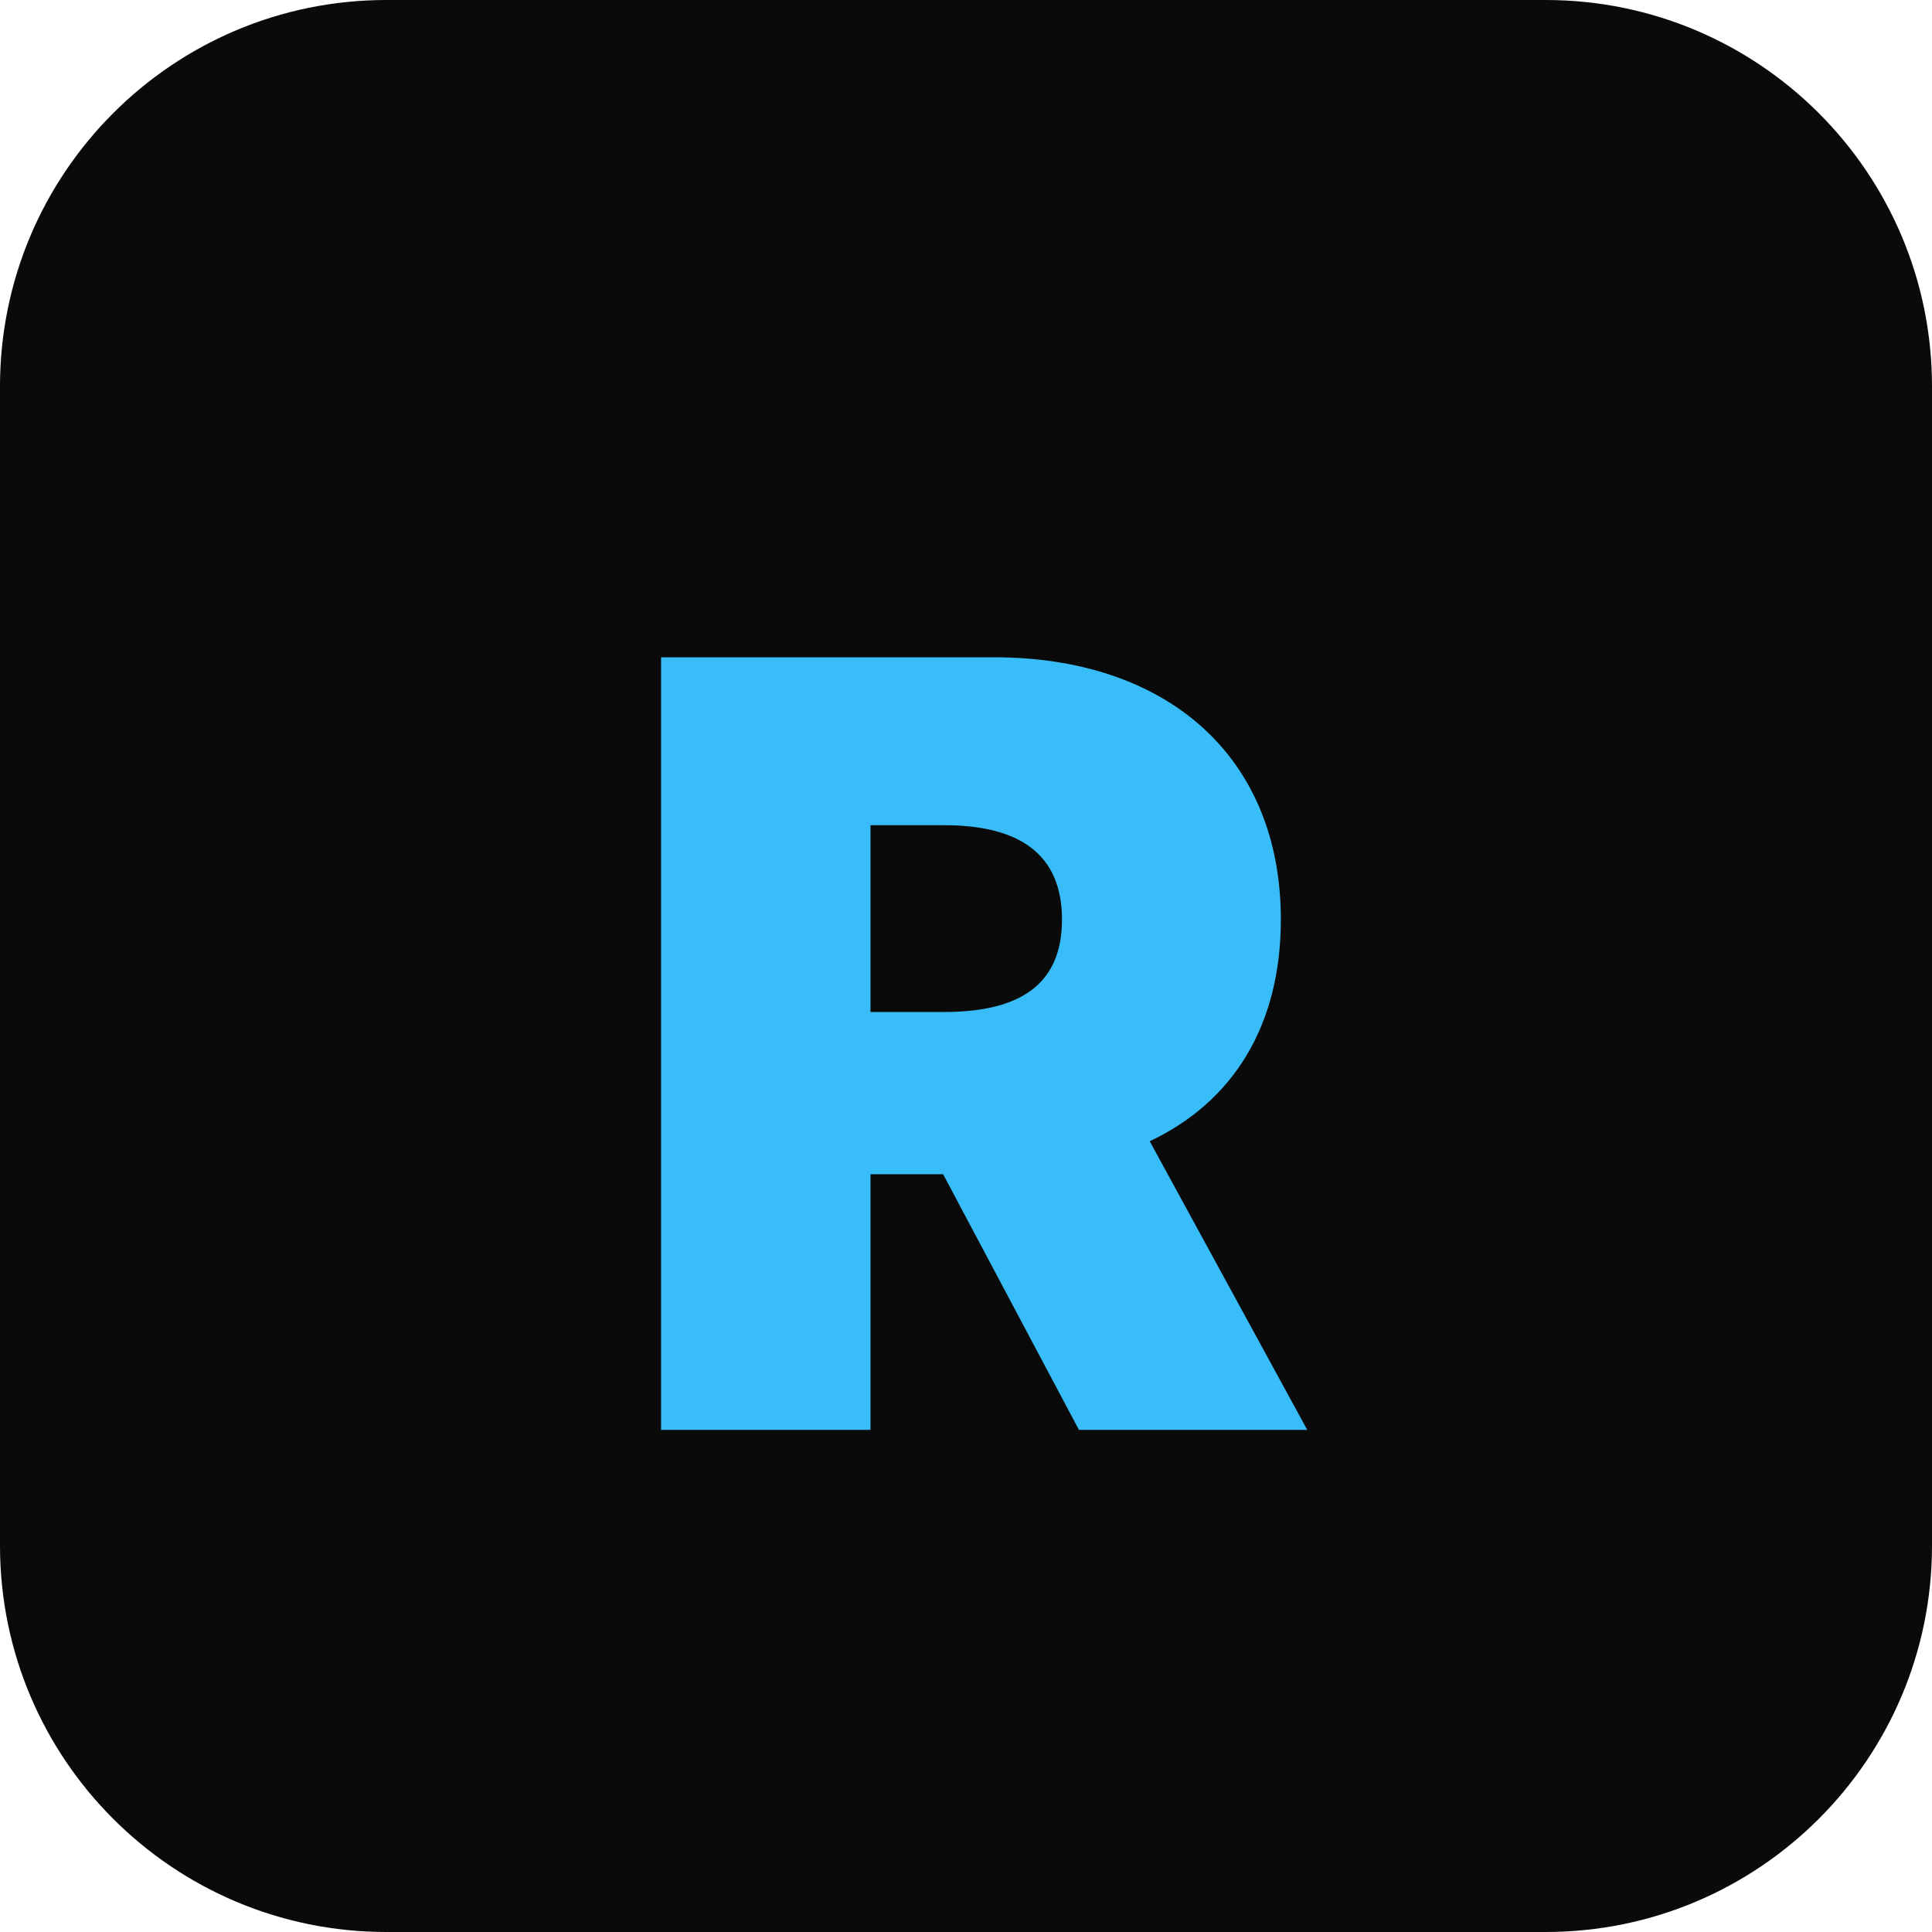
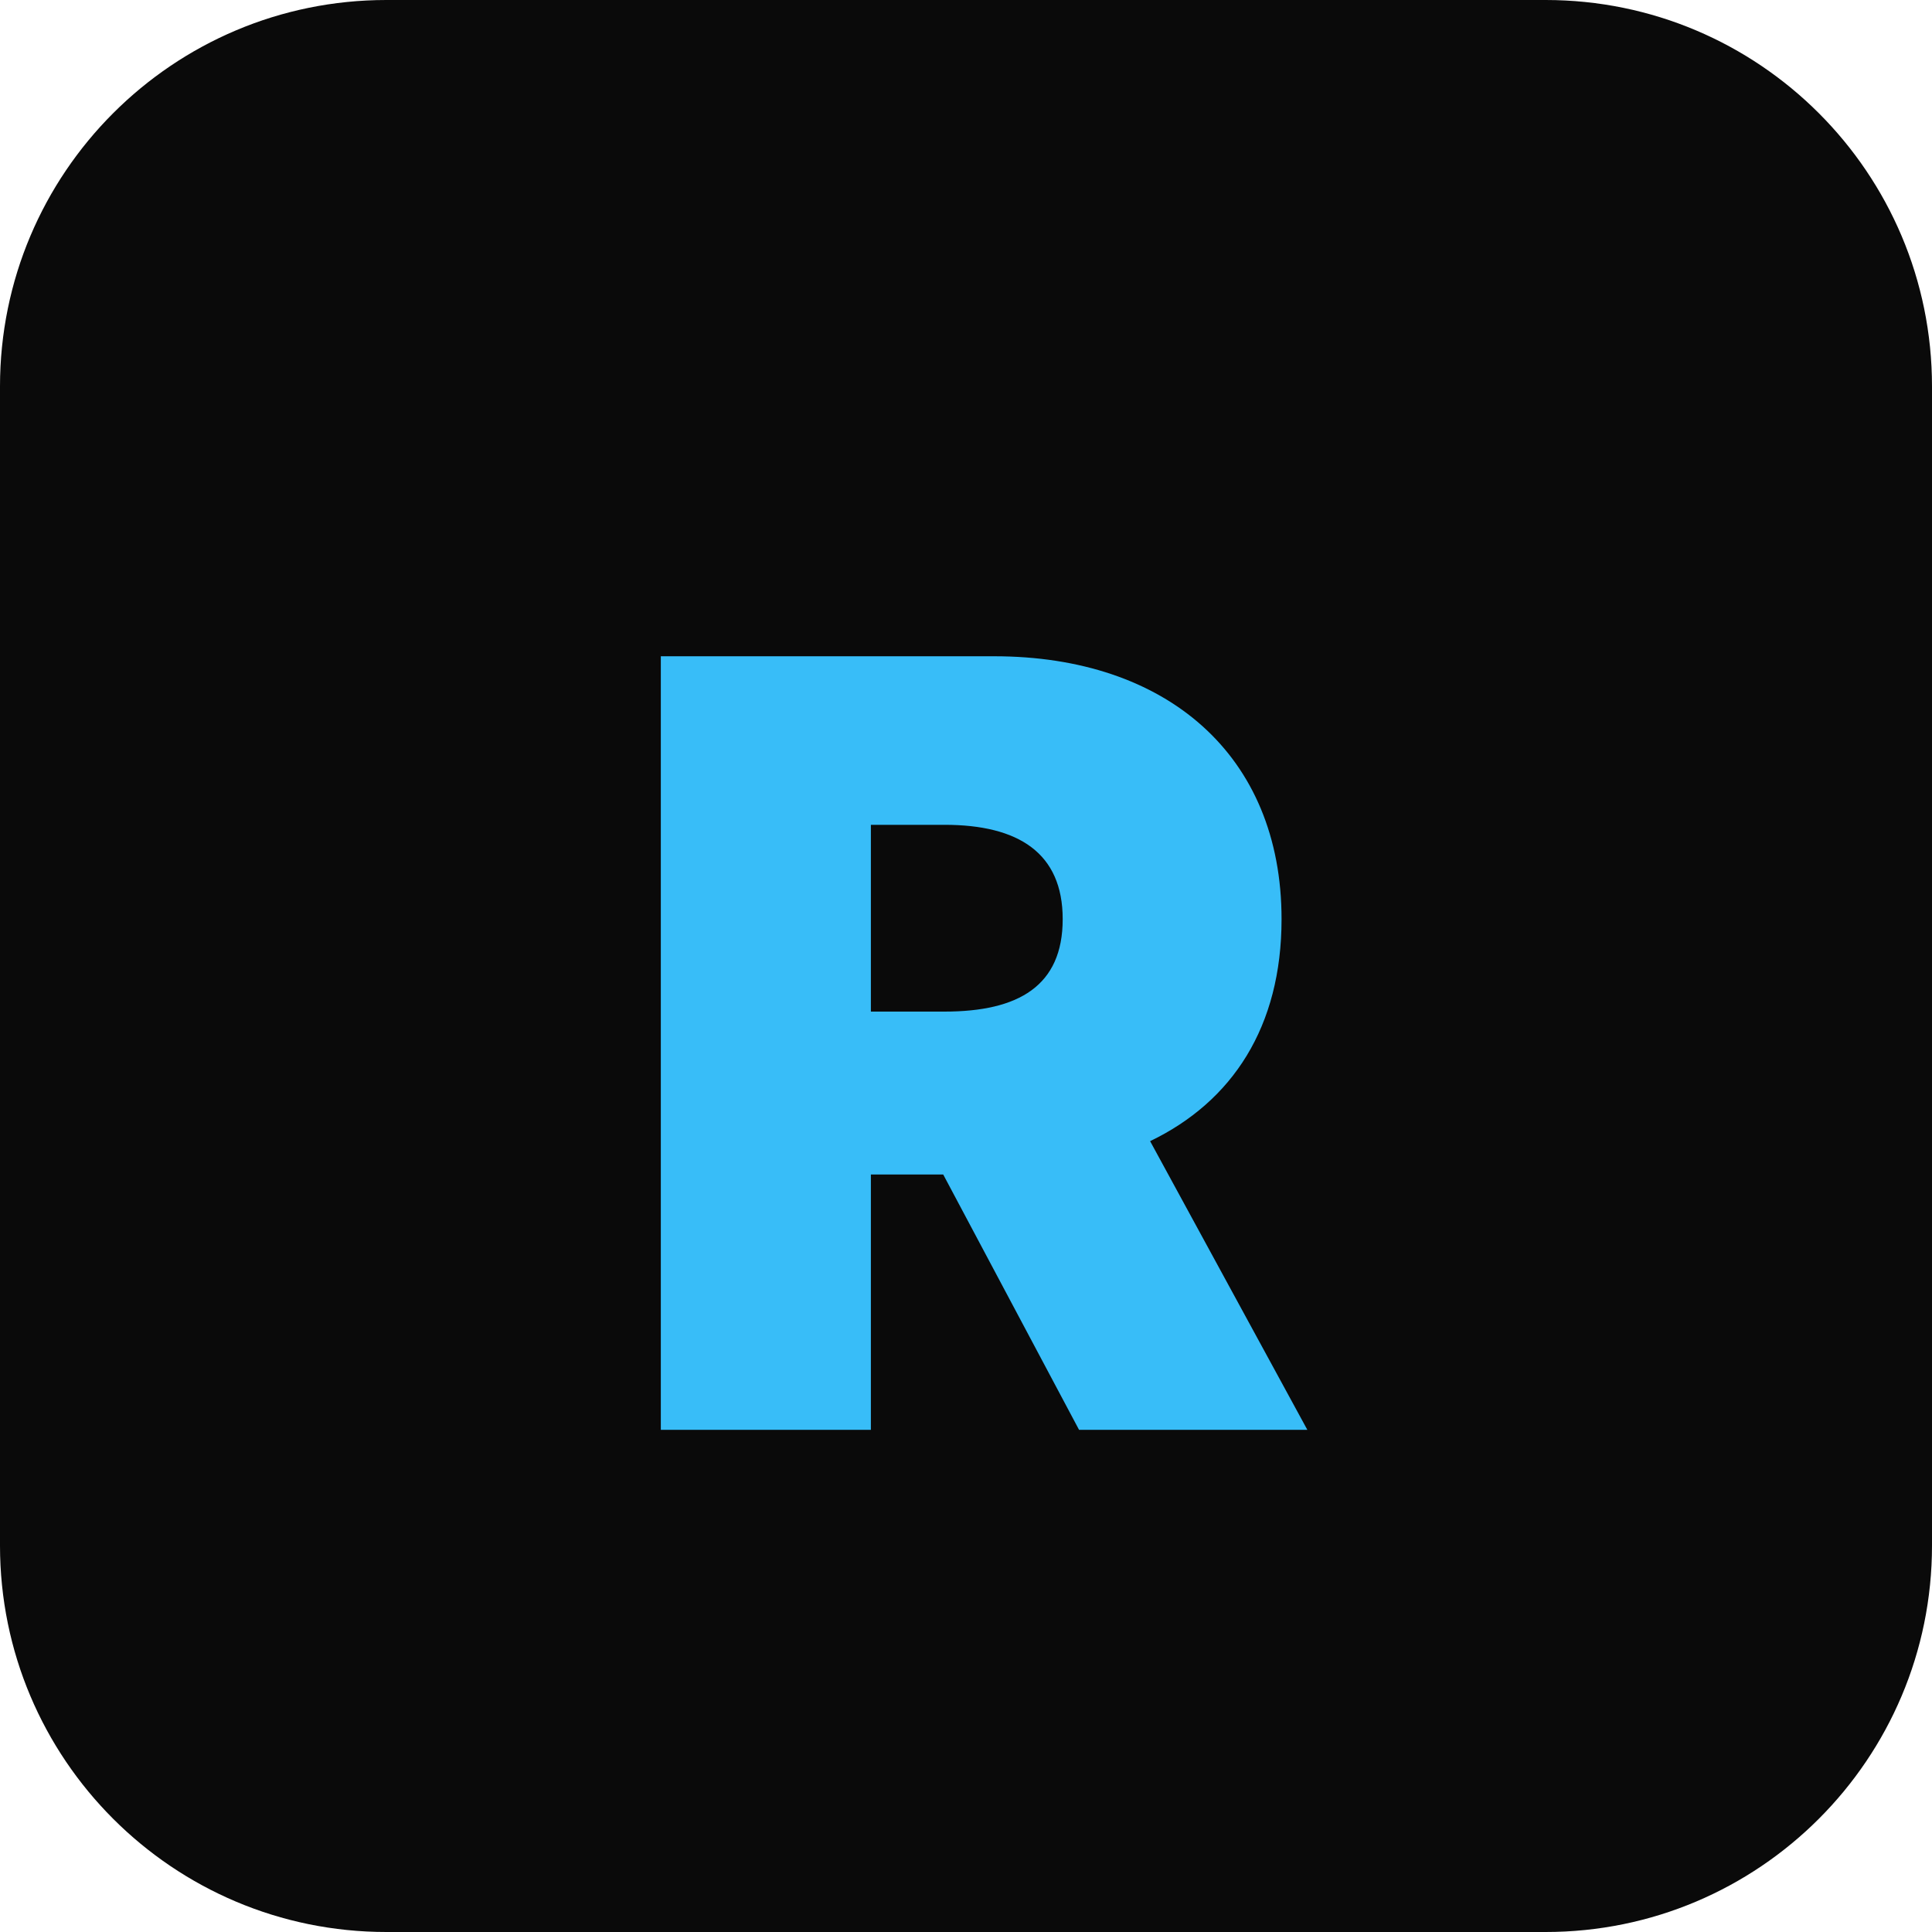
- <svg xmlns="http://www.w3.org/2000/svg" viewBox="0 0 32 32" width="32" height="32">
-   <rect width="32" height="32" rx="6.4" fill="#0a0a0a" />
-   <text x="50%" y="54%" dominant-baseline="central" text-anchor="middle" font-family="Inter, sans-serif" font-weight="900" font-size="17.6" fill="#38bdf8">R</text>
+ <svg xmlns="http://www.w3.org/2000/svg" viewBox="0 0 48 48" width="48" height="48">
+   <rect width="48" height="48" rx="9.6" fill="#0a0a0a" />
+   <text x="50%" y="54%" dominant-baseline="central" text-anchor="middle" font-family="Inter, sans-serif" font-weight="900" font-size="26.4" fill="#38bdf8">R</text>
</svg>
